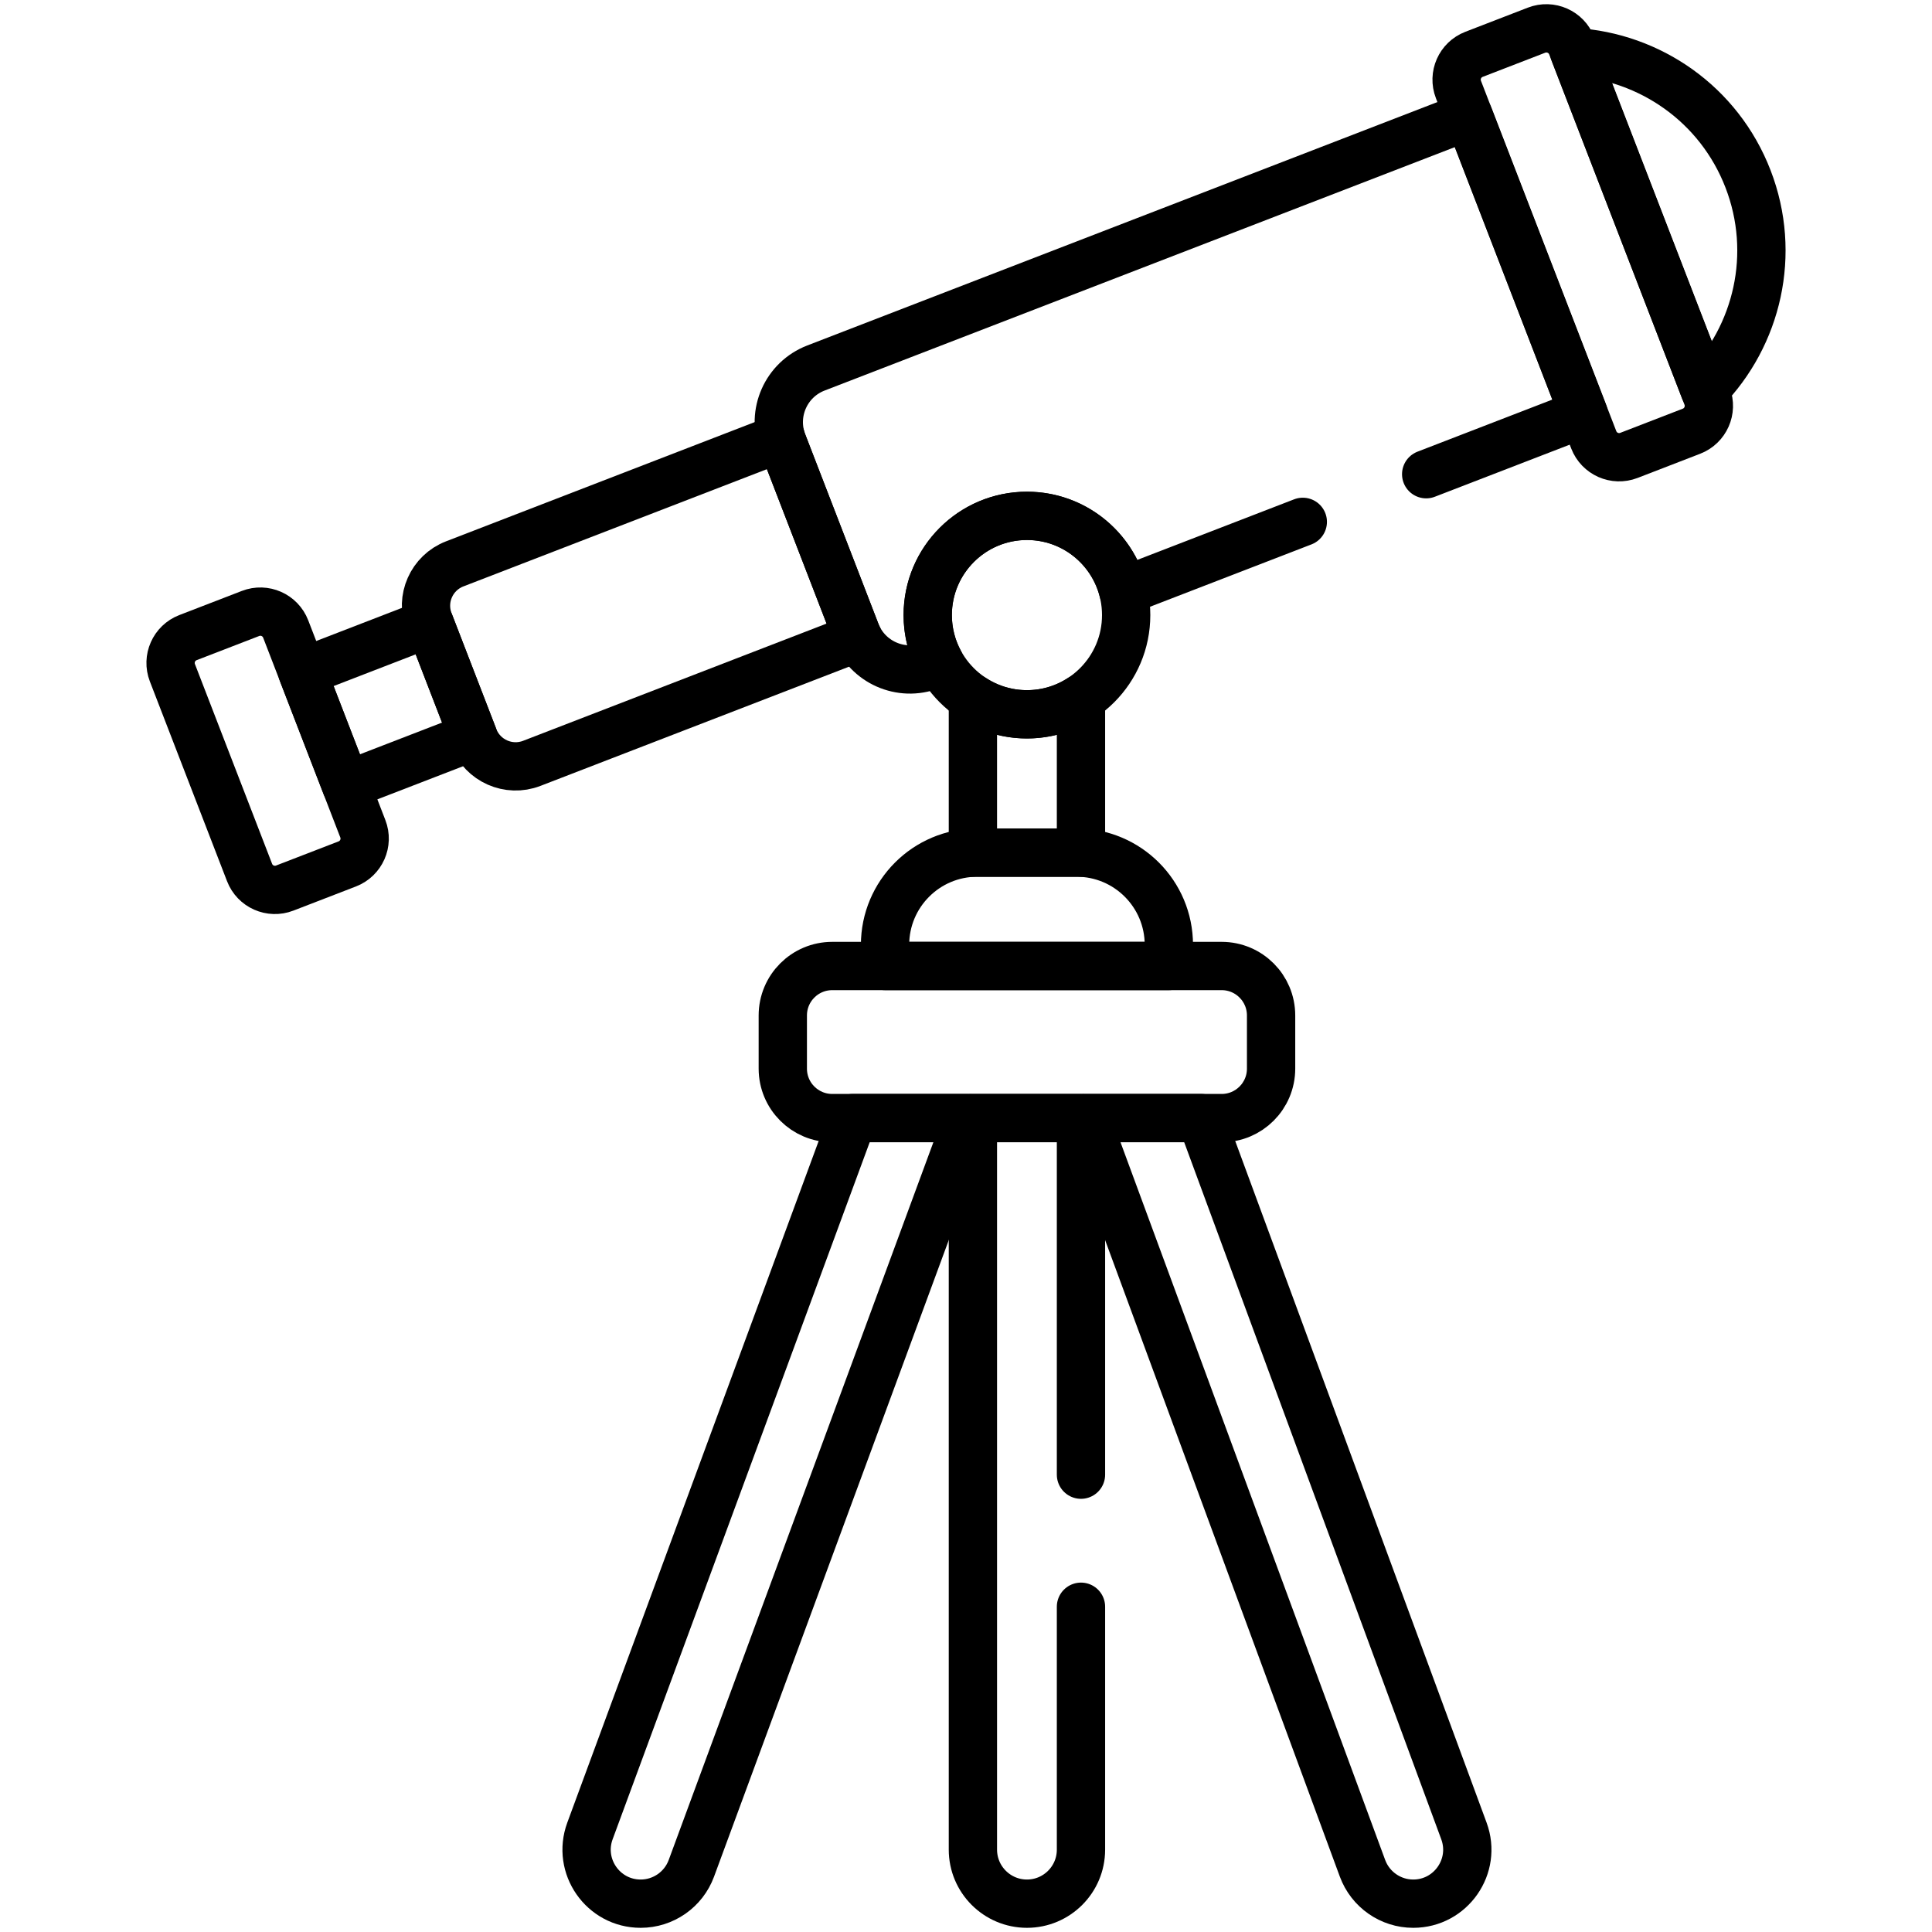
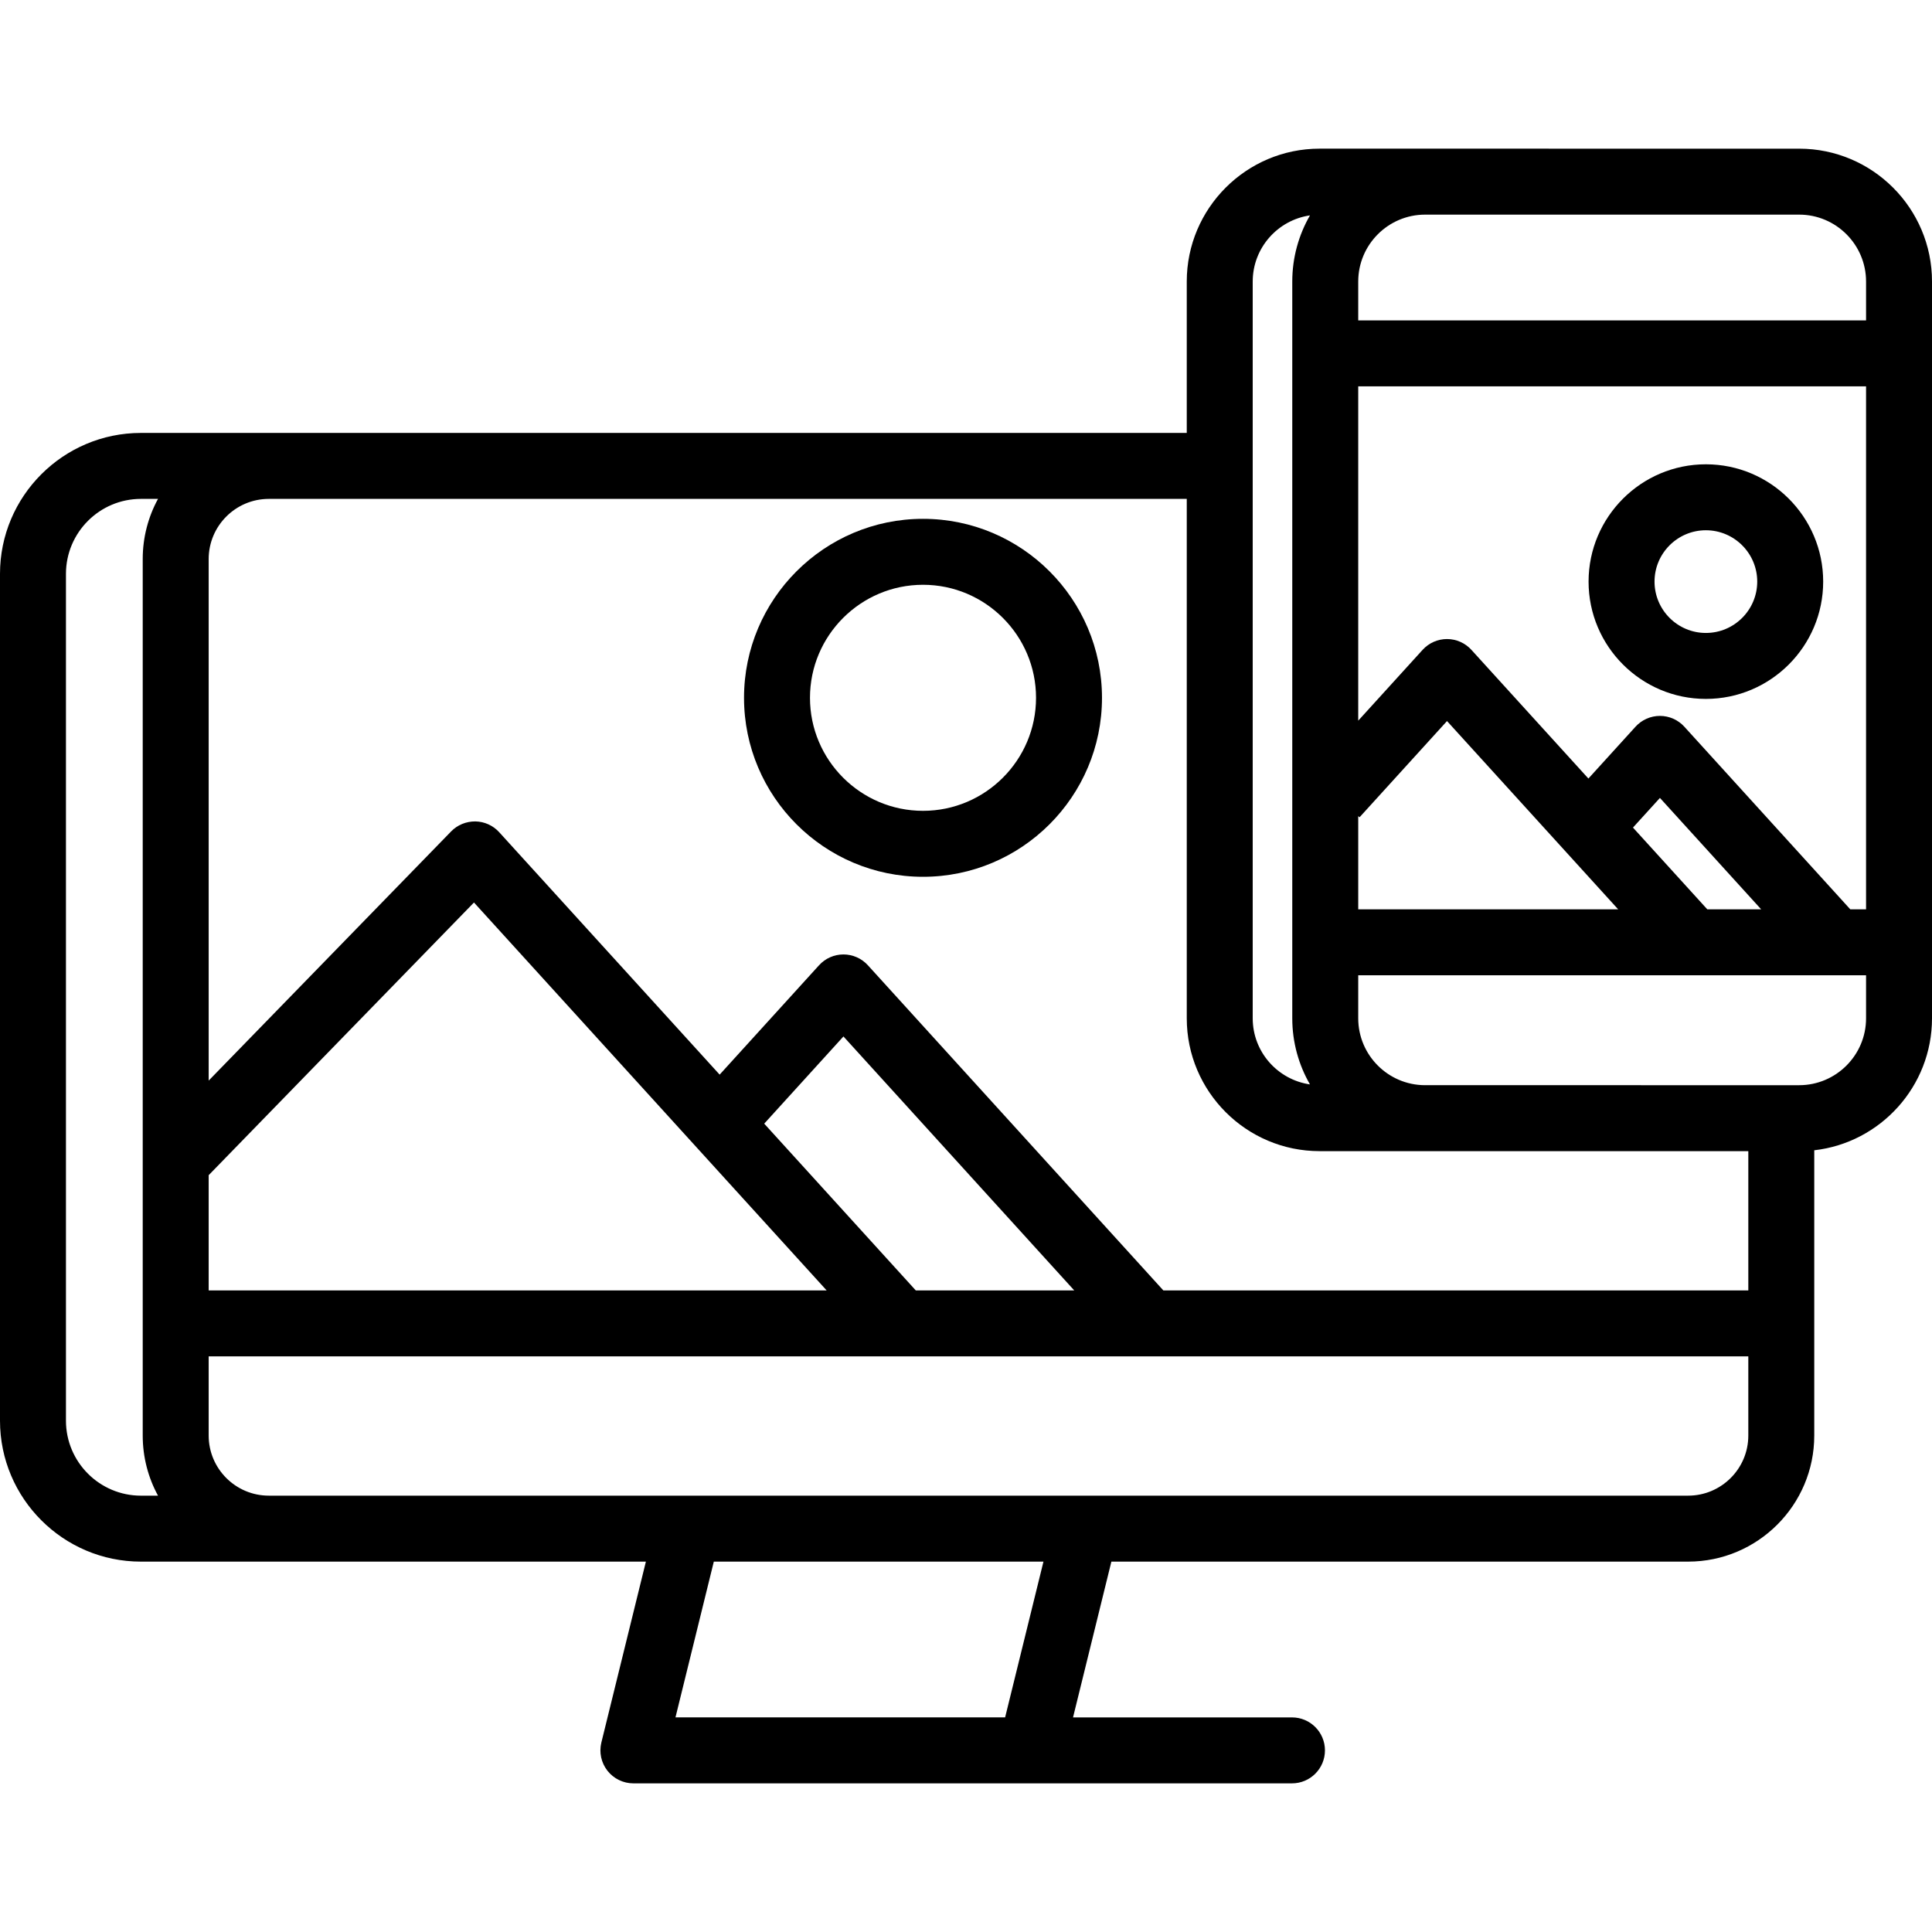
- <svg xmlns="http://www.w3.org/2000/svg" width="80" height="80" viewBox="0 0 80 80" fill="none">
-   <path d="M50.586 40H34.462C33.331 40 32.414 40.917 32.414 42.048V44.25C32.414 45.381 33.331 46.298 34.462 46.298H50.586C51.716 46.298 52.633 45.381 52.633 44.25V42.048C52.633 40.917 51.716 40 50.586 40Z" stroke="black" stroke-width="2" stroke-miterlimit="10" stroke-linecap="round" stroke-linejoin="round" />
-   <path d="M10.374 25.402L7.784 26.402C7.203 26.626 6.915 27.278 7.139 27.858L10.334 36.128C10.557 36.709 11.21 36.997 11.79 36.773L14.38 35.773C14.96 35.548 15.249 34.897 15.024 34.317L11.83 26.046C11.606 25.466 10.954 25.177 10.374 25.402Z" stroke="black" stroke-width="2" stroke-miterlimit="10" stroke-linecap="round" stroke-linejoin="round" />
-   <path d="M63.626 1.249L61.035 2.25C60.455 2.474 60.166 3.126 60.391 3.706L65.994 18.212C66.218 18.792 66.87 19.081 67.45 18.857L70.04 17.856C70.621 17.632 70.909 16.98 70.685 16.4L65.082 1.894C64.858 1.314 64.206 1.025 63.626 1.249Z" stroke="black" stroke-width="2" stroke-miterlimit="10" stroke-linecap="round" stroke-linejoin="round" />
-   <path d="M48.4 40V39.126C48.4 37.015 46.689 35.304 44.579 35.304H40.469C38.358 35.304 36.648 37.015 36.648 39.126V40H48.4Z" stroke="black" stroke-width="2" stroke-miterlimit="10" stroke-linecap="round" stroke-linejoin="round" />
-   <path d="M35.438 26.184L32.41 18.344C32.382 18.273 32.36 18.202 32.339 18.13L18.828 23.349C17.872 23.718 17.395 24.794 17.765 25.75L19.617 30.546C19.987 31.502 21.062 31.978 22.019 31.609L35.53 26.39C35.497 26.323 35.465 26.255 35.438 26.184Z" stroke="black" stroke-width="2" stroke-miterlimit="10" stroke-linecap="round" stroke-linejoin="round" />
-   <path d="M17.785 25.802L12.521 27.836L14.333 32.527L19.597 30.493L17.785 25.802Z" stroke="black" stroke-width="2" stroke-miterlimit="10" stroke-linecap="round" stroke-linejoin="round" />
-   <path d="M65.184 2.157L70.583 16.136C72.769 13.902 73.582 10.515 72.382 7.409C71.183 4.303 68.304 2.342 65.184 2.157Z" stroke="black" stroke-width="2" stroke-miterlimit="10" stroke-linecap="round" stroke-linejoin="round" />
-   <path d="M46.632 25.469C46.632 27.738 44.793 29.578 42.523 29.578C40.255 29.578 38.415 27.738 38.415 25.469C38.415 23.2 40.255 21.36 42.523 21.36C44.793 21.36 46.632 23.2 46.632 25.469Z" stroke="black" stroke-width="2" stroke-miterlimit="10" stroke-linecap="round" stroke-linejoin="round" />
-   <path d="M42.523 29.578C41.698 29.578 40.93 29.334 40.286 28.915V35.309C40.347 35.306 40.407 35.304 40.469 35.304H44.578C44.64 35.304 44.7 35.306 44.761 35.309V28.915C44.117 29.334 43.349 29.578 42.523 29.578Z" stroke="black" stroke-width="2" stroke-miterlimit="10" stroke-linecap="round" stroke-linejoin="round" />
-   <path d="M24.429 75.816C23.891 77.276 24.971 78.827 26.528 78.827C27.466 78.827 28.303 78.243 28.628 77.364L40.084 46.297H35.315L24.429 75.816Z" stroke="black" stroke-width="2" stroke-miterlimit="10" stroke-linecap="round" stroke-linejoin="round" />
-   <path d="M60.618 75.816L49.732 46.297H44.963L56.419 77.364C56.744 78.243 57.582 78.827 58.519 78.827C60.076 78.827 61.157 77.276 60.618 75.816Z" stroke="black" stroke-width="2" stroke-miterlimit="10" stroke-linecap="round" stroke-linejoin="round" />
-   <path d="M59.055 19.636L65.572 17.119L60.813 4.799L33.785 15.239C32.548 15.717 31.932 17.107 32.41 18.344L35.438 26.184C35.916 27.421 37.306 28.037 38.543 27.559L38.906 27.419C38.593 26.838 38.415 26.175 38.415 25.469C38.415 23.2 40.255 21.36 42.524 21.36C44.452 21.36 46.069 22.689 46.512 24.481L53.946 21.609" stroke="black" stroke-width="2" stroke-miterlimit="10" stroke-linecap="round" stroke-linejoin="round" />
-   <path d="M44.761 61.063V46.297H40.286V76.59C40.286 77.825 41.288 78.827 42.524 78.827C43.759 78.827 44.761 77.825 44.761 76.59V66.532" stroke="black" stroke-width="2" stroke-miterlimit="10" stroke-linecap="round" stroke-linejoin="round" />
+ <svg xmlns="http://www.w3.org/2000/svg" fill="#000000" height="800px" width="800px" version="1.1" id="Layer_1" viewBox="0 0 511.996 511.996" xml:space="preserve">
+   <g>
+     <g>
+       <path d="M244.606,137.494c-26.153,0-47.432,21.278-47.432,47.431c0,26.153,21.278,47.432,47.432,47.432    c26.154,0,47.431-21.278,47.431-47.432C292.036,158.77,270.759,137.494,244.606,137.494z M244.606,214.877    c-16.515,0-29.953-13.437-29.953-29.953c0-16.516,13.437-29.952,29.953-29.952c16.515,0,29.952,13.437,29.952,29.952    C274.557,201.44,261.12,214.877,244.606,214.877z" />
+     </g>
+   </g>
+   <g>
+     <g>
+       <path d="M452.072,123.043c-17.141,0-31.087,13.946-31.087,31.087c0,17.141,13.946,31.087,31.087,31.087    s31.087-13.946,31.087-31.087C483.158,136.989,469.212,123.043,452.072,123.043z M452.072,167.738    c-7.503,0-13.608-6.105-13.608-13.608s6.104-13.608,13.608-13.608s13.608,6.105,13.608,13.608    C465.679,161.634,459.575,167.738,452.072,167.738z" />
+     </g>
+   </g>
+   <g>
+     <g>
+       <path d="M476.794,39.399l-127.09-0.005c-19.411,0-35.203,15.797-35.203,35.214v40.122h-52.404c-0.012,0-0.022-0.001-0.034-0.001    H71.242c-0.022,0-0.044,0.001-0.068,0.001H37.35C16.755,114.73,0,131.486,0,152.08v224.414c0,20.595,16.755,37.35,37.35,37.35    h133.817l-11.799,47.928c-0.01,0.041-0.014,0.083-0.023,0.124c-0.048,0.21-0.086,0.423-0.119,0.639    c-0.016,0.104-0.035,0.207-0.048,0.312c-0.024,0.207-0.035,0.418-0.044,0.632c-0.005,0.107-0.015,0.216-0.016,0.324    c0,0.021-0.003,0.041-0.003,0.061c0,0.261,0.016,0.519,0.038,0.774c0.003,0.033,0.001,0.066,0.005,0.099    c0.031,0.32,0.083,0.636,0.148,0.946c0.008,0.04,0.021,0.078,0.03,0.119c0.061,0.267,0.132,0.53,0.216,0.787    c0.024,0.073,0.054,0.146,0.08,0.219c0.079,0.22,0.164,0.437,0.26,0.649c0.04,0.087,0.083,0.174,0.126,0.26    c0.096,0.193,0.197,0.383,0.305,0.568c0.054,0.091,0.107,0.181,0.164,0.27c0.114,0.179,0.237,0.352,0.364,0.522    c0.043,0.058,0.079,0.121,0.125,0.179c0.02,0.024,0.043,0.047,0.063,0.071c0.154,0.192,0.317,0.374,0.486,0.552    c0.045,0.048,0.086,0.099,0.133,0.146c0.217,0.218,0.444,0.423,0.683,0.616c0.063,0.051,0.129,0.096,0.193,0.146    c0.182,0.14,0.367,0.275,0.559,0.401c0.083,0.054,0.169,0.103,0.254,0.154c0.183,0.111,0.369,0.217,0.562,0.313    c0.089,0.045,0.178,0.087,0.268,0.129c0.197,0.092,0.396,0.175,0.601,0.252c0.09,0.034,0.179,0.068,0.269,0.099    c0.212,0.072,0.428,0.133,0.646,0.189c0.089,0.023,0.175,0.049,0.263,0.068c0.231,0.051,0.465,0.09,0.703,0.121    c0.079,0.01,0.157,0.027,0.238,0.036c0.315,0.034,0.634,0.055,0.957,0.055h105.359h69.171c4.828,0,8.74-3.913,8.74-8.74    c0-4.826-3.912-8.739-8.74-8.739h-58.021l10.161-41.278l152.849-0.005c18.427,0,33.42-14.986,33.42-33.408v-75.6    c17.535-1.994,31.204-16.913,31.204-34.972V74.605C512,55.191,496.206,39.399,476.794,39.399z M359.942,74.605    c0-9.774,7.952-17.726,17.727-17.726h99.125c9.775-0.001,17.727,7.951,17.727,17.726v10.303H359.942V74.605z M359.941,102.385    H494.52v138.593h-4.179l-43.979-48.396c-1.657-1.822-4.006-2.862-6.468-2.862s-4.811,1.039-6.468,2.862l-12.486,13.738    l-31.006-34.107c-1.656-1.821-4.005-2.861-6.467-2.861c-2.461,0-4.81,1.039-6.466,2.862l-17.059,18.768V102.385z M466.723,240.978    h-14.276l-19.695-21.664l7.142-7.859L466.723,240.978z M359.943,216.271l0.347,0.315l23.179-25.501l45.358,49.893h-68.884V216.271    z M331.98,74.609c0-8.911,6.609-16.288,15.175-17.53c-2.978,5.166-4.693,11.147-4.693,17.527V269.86    c0,6.375,1.712,12.355,4.688,17.518c-8.564-1.245-15.171-8.615-15.171-17.518V74.609z M55.301,311.432l70.306-72.26    l93.467,102.804H55.301V311.432z M202.523,297.776l20.999-23.107l61.163,67.305h-41.991v0.001L202.523,297.776z M41.875,396.364    H37.35c-10.957,0.001-19.871-8.913-19.871-19.87V152.08c0-10.957,8.914-19.871,19.871-19.871h4.525    c-2.583,4.74-4.053,10.172-4.053,15.938V380.43C37.822,386.196,39.291,391.625,41.875,396.364z M266.364,455.122h-87.358    l10.161-41.278h87.358L266.364,455.122z M463.317,380.432c0,8.783-7.151,15.929-15.941,15.929H71.242    c-8.79,0-15.941-7.145-15.941-15.929v-20.977h408.016V380.432z M463.317,341.976H308.303l-78.312-86.178    c-1.657-1.822-4.005-2.862-6.468-2.862c-2.462,0-4.811,1.039-6.467,2.862l-26.344,28.987l-58.423-64.245    c-1.622-1.783-3.908-2.818-6.318-2.858c-2.434-0.008-4.731,0.916-6.411,2.644l-64.258,66.043V148.148    c0-8.778,7.133-15.92,15.907-15.938h243.293V269.86c0,19.41,15.792,35.202,35.203,35.202l113.613,0.003V341.976z M494.521,269.859    c0,9.775-7.952,17.727-17.727,17.727l-99.193-0.003c-9.744-0.037-17.66-7.972-17.66-17.724v-11.402h134.579V269.859z" />
+     </g>
+   </g>
</svg>
